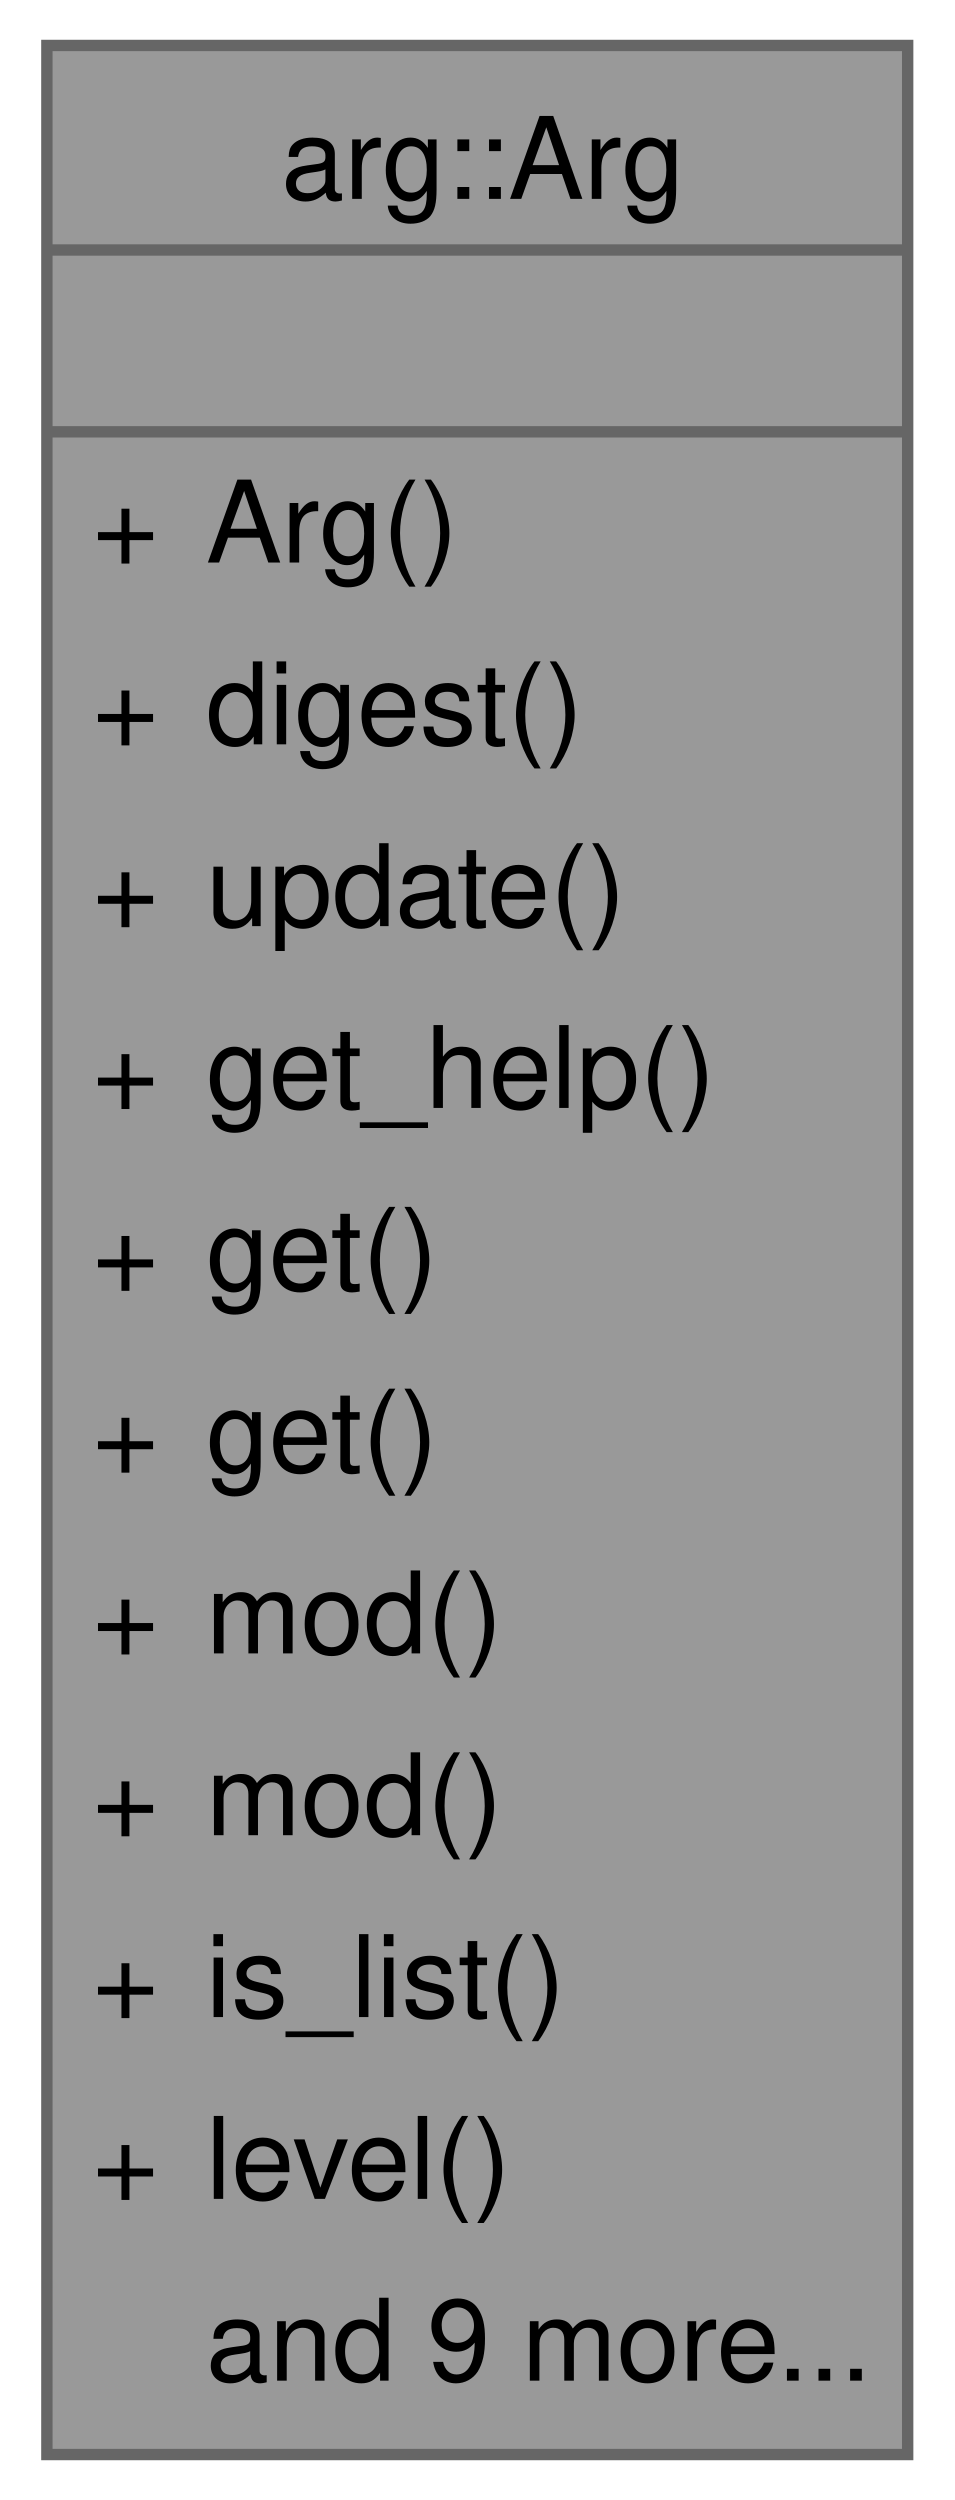
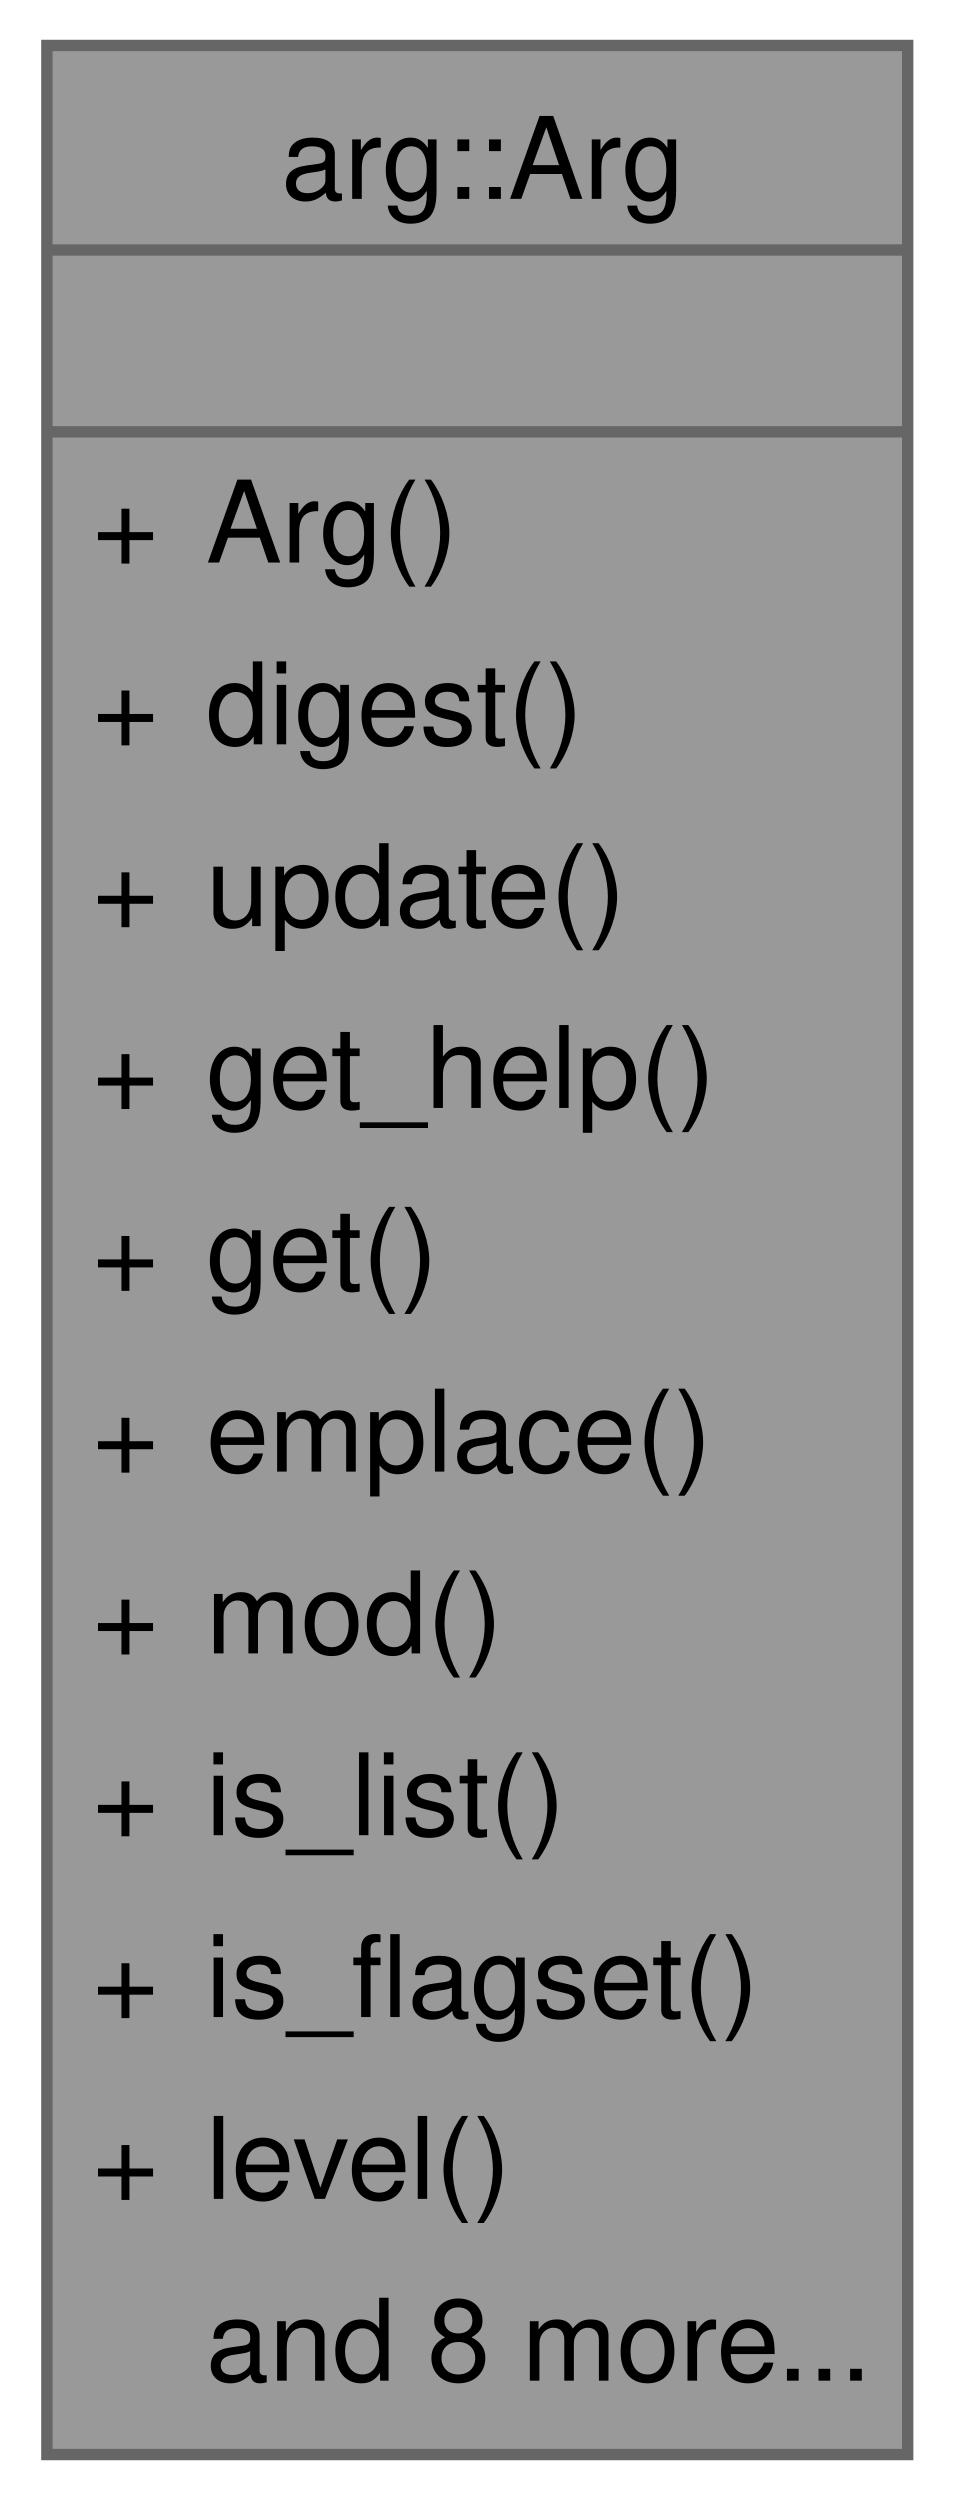
<svg xmlns="http://www.w3.org/2000/svg" xmlns:xlink="http://www.w3.org/1999/xlink" width="84pt" height="220pt" viewBox="0.00 0.00 83.75 220.00">
  <g id="graph0" class="graph" transform="scale(1 1) rotate(0) translate(4 216)">
    <g id="Node000001" class="node">
      <g id="a_Node000001">
        <a xlink:title="A command-line argument.">
          <polygon fill="#999999" stroke="none" points="75.75,-212 0,-212 0,0 75.75,0 75.75,-212" />
          <text text-anchor="start" x="20.62" y="-198.5" font-family="Helvetica,sans-Serif" font-size="10.00">arg::Arg</text>
          <text text-anchor="start" x="36.38" y="-182.5" font-family="Helvetica,sans-Serif" font-size="10.00"> </text>
          <text text-anchor="start" x="4" y="-166.5" font-family="Helvetica,sans-Serif" font-size="10.00">+</text>
          <text text-anchor="start" x="14" y="-166.5" font-family="Helvetica,sans-Serif" font-size="10.00">Arg()</text>
          <text text-anchor="start" x="4" y="-150.5" font-family="Helvetica,sans-Serif" font-size="10.00">+</text>
          <text text-anchor="start" x="14" y="-150.5" font-family="Helvetica,sans-Serif" font-size="10.00">digest()</text>
          <text text-anchor="start" x="4" y="-134.5" font-family="Helvetica,sans-Serif" font-size="10.00">+</text>
          <text text-anchor="start" x="14" y="-134.5" font-family="Helvetica,sans-Serif" font-size="10.00">update()</text>
          <text text-anchor="start" x="4" y="-118.5" font-family="Helvetica,sans-Serif" font-size="10.00">+</text>
          <text text-anchor="start" x="14" y="-118.5" font-family="Helvetica,sans-Serif" font-size="10.00">get_help()</text>
          <text text-anchor="start" x="4" y="-102.5" font-family="Helvetica,sans-Serif" font-size="10.00">+</text>
          <text text-anchor="start" x="14" y="-102.5" font-family="Helvetica,sans-Serif" font-size="10.00">get()</text>
          <text text-anchor="start" x="4" y="-86.5" font-family="Helvetica,sans-Serif" font-size="10.00">+</text>
-           <text text-anchor="start" x="14" y="-86.5" font-family="Helvetica,sans-Serif" font-size="10.00">get()</text>
+           <text text-anchor="start" x="14" y="-86.5" font-family="Helvetica,sans-Serif" font-size="10.00">emplace()</text>
          <text text-anchor="start" x="4" y="-70.5" font-family="Helvetica,sans-Serif" font-size="10.00">+</text>
          <text text-anchor="start" x="14" y="-70.5" font-family="Helvetica,sans-Serif" font-size="10.00">mod()</text>
          <text text-anchor="start" x="4" y="-54.5" font-family="Helvetica,sans-Serif" font-size="10.00">+</text>
-           <text text-anchor="start" x="14" y="-54.5" font-family="Helvetica,sans-Serif" font-size="10.00">mod()</text>
+           <text text-anchor="start" x="14" y="-54.5" font-family="Helvetica,sans-Serif" font-size="10.00">is_list()</text>
          <text text-anchor="start" x="4" y="-38.5" font-family="Helvetica,sans-Serif" font-size="10.00">+</text>
-           <text text-anchor="start" x="14" y="-38.5" font-family="Helvetica,sans-Serif" font-size="10.00">is_list()</text>
+           <text text-anchor="start" x="14" y="-38.5" font-family="Helvetica,sans-Serif" font-size="10.00">is_flagset()</text>
          <text text-anchor="start" x="4" y="-22.5" font-family="Helvetica,sans-Serif" font-size="10.00">+</text>
          <text text-anchor="start" x="14" y="-22.5" font-family="Helvetica,sans-Serif" font-size="10.00">level()</text>
-           <text text-anchor="start" x="14" y="-6.5" font-family="Helvetica,sans-Serif" font-size="10.00">and 9 more...</text>
+           <text text-anchor="start" x="14" y="-6.5" font-family="Helvetica,sans-Serif" font-size="10.00">and 8 more...</text>
          <polygon fill="#666666" stroke="#666666" points="0,-194 0,-194 75.75,-194 75.75,-194 0,-194" />
          <polygon fill="#666666" stroke="#666666" points="0,-178 0,-178 75.75,-178 75.75,-178 0,-178" />
          <polygon fill="none" stroke="#666666" points="0,0 0,-212 75.75,-212 75.75,0 0,0" />
        </a>
      </g>
    </g>
  </g>
</svg>
